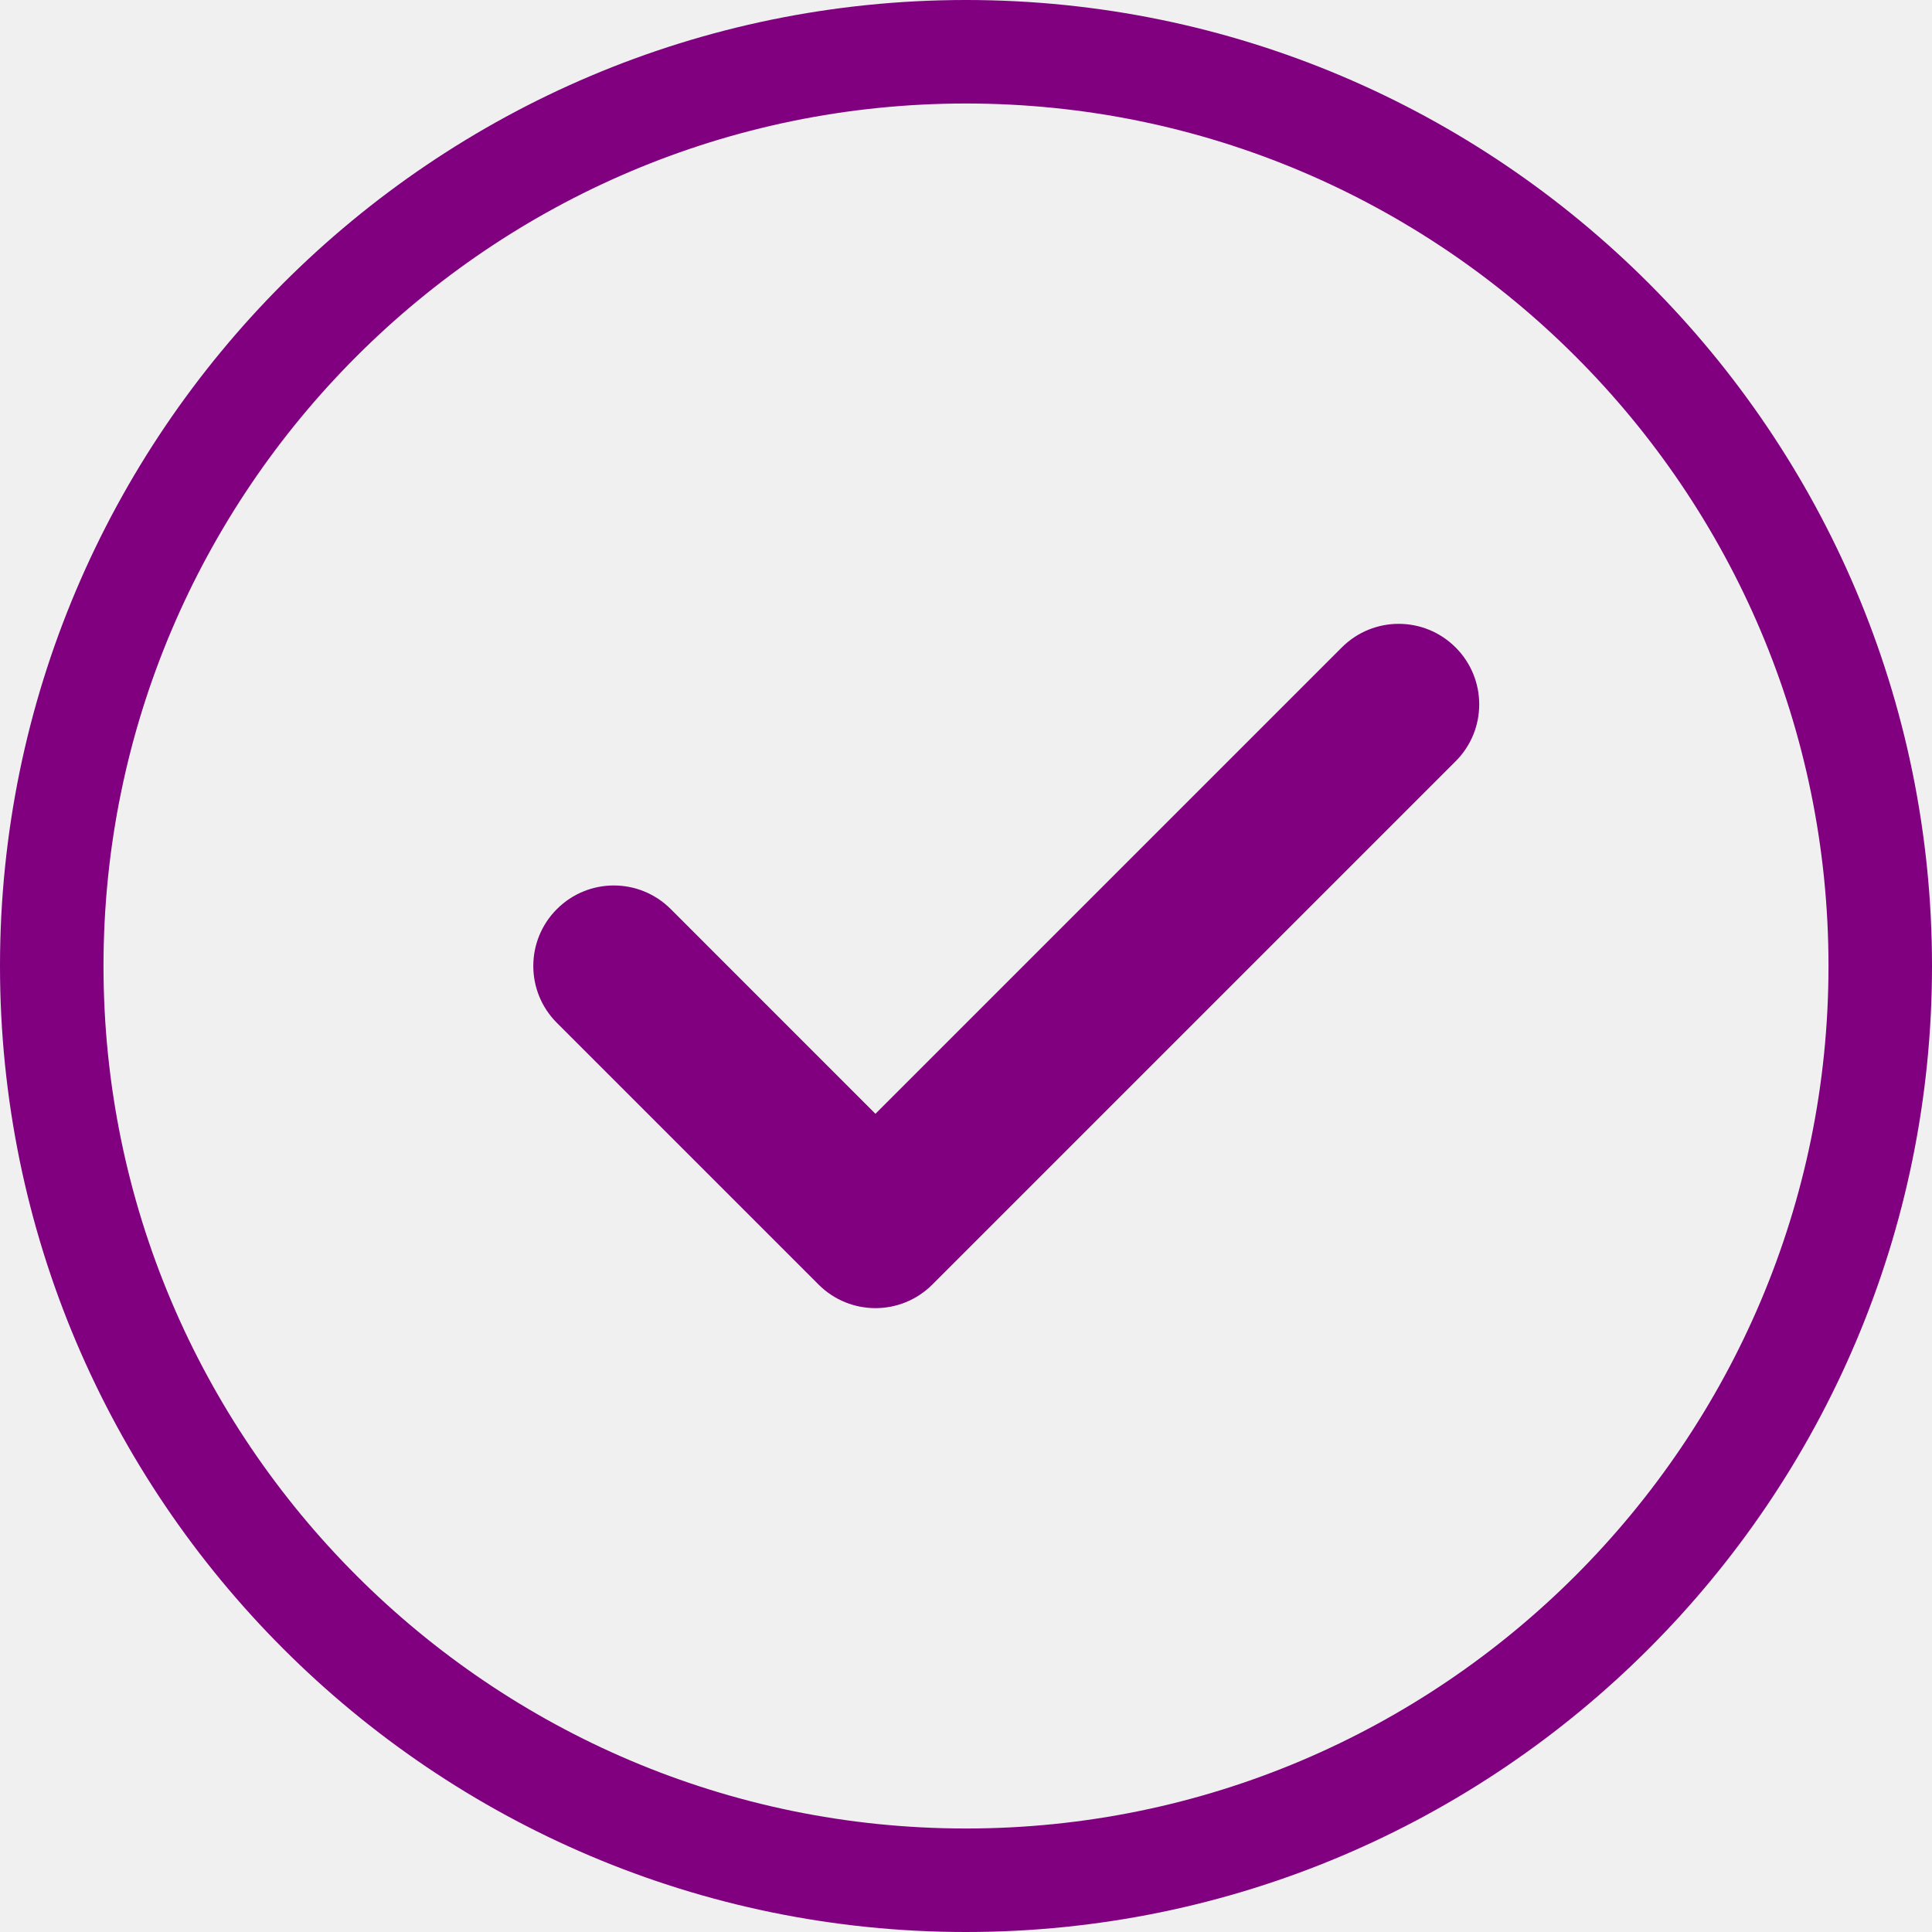
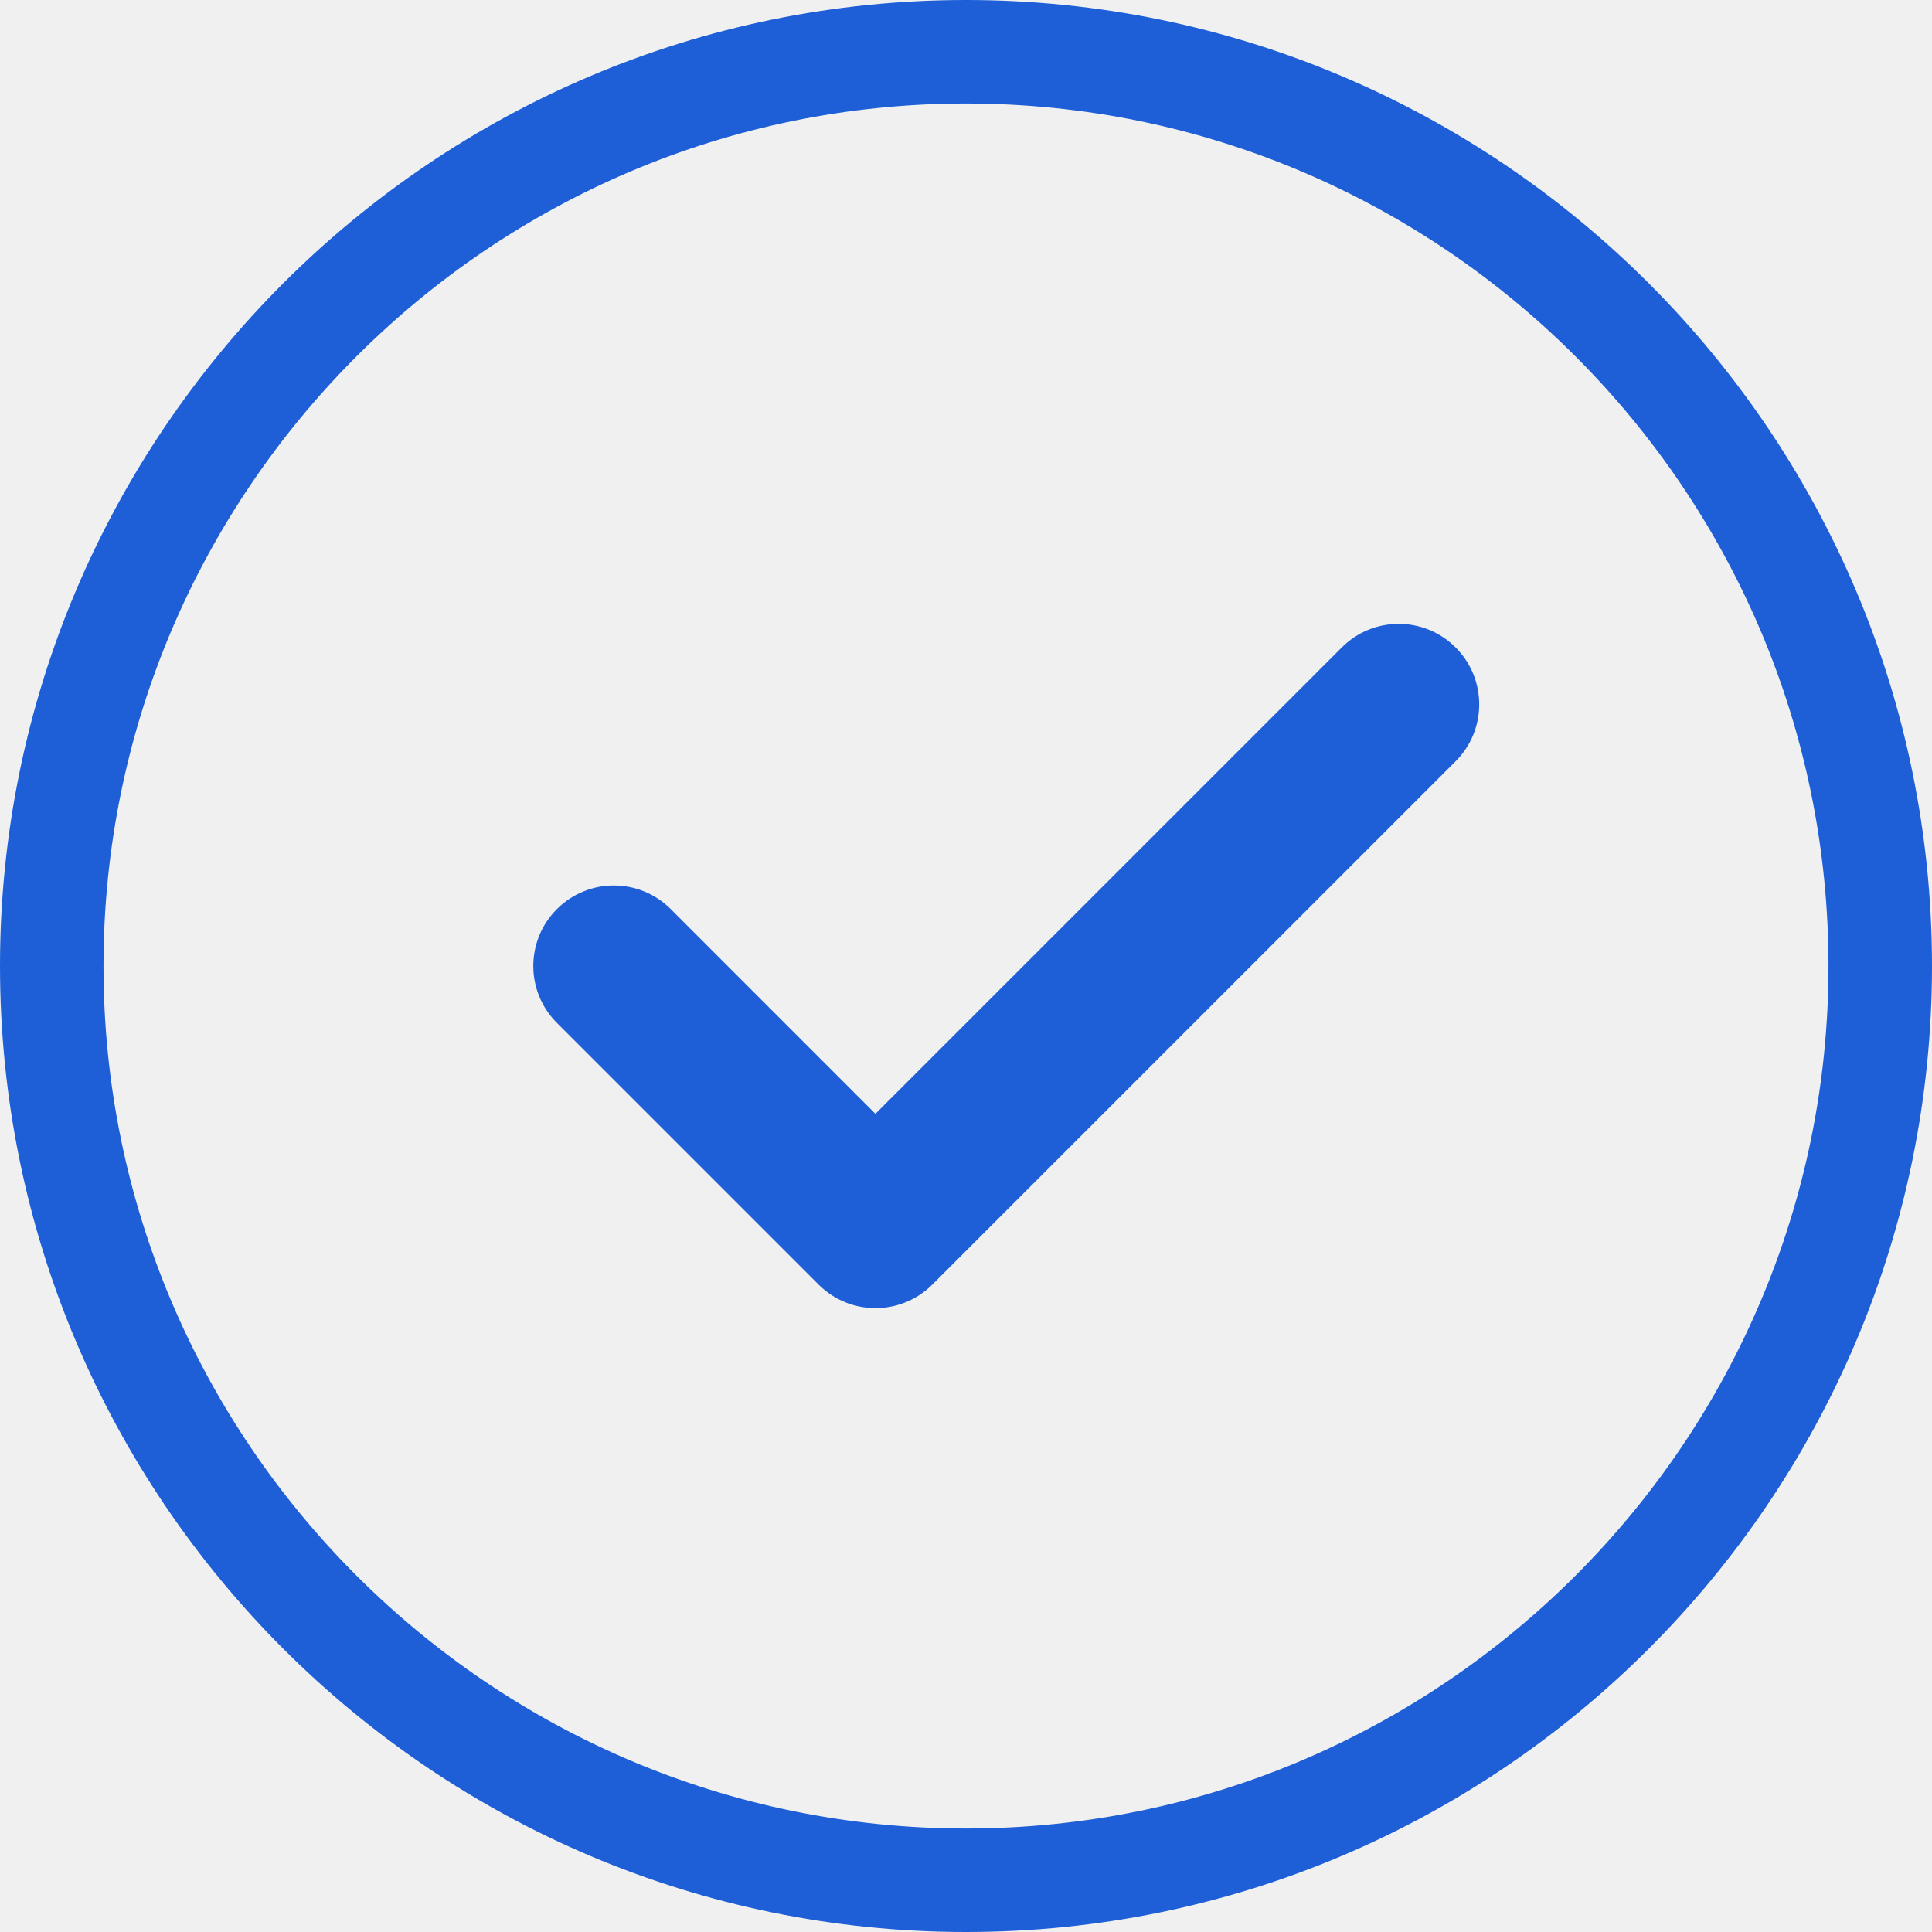
<svg xmlns="http://www.w3.org/2000/svg" width="56" height="56" viewBox="0 0 56 56" fill="none">
  <g clip-path="url(#clip0_140_557)">
-     <path d="M1.5 28C1.5 13.389 13.389 1.5 28 1.5C42.611 1.5 54.5 13.389 54.5 28C54.5 42.611 42.611 54.5 28 54.5C13.389 54.5 1.5 42.611 1.5 28Z" stroke="#800080" stroke-width="3" />
-     <path d="M42.192 22.066L27.025 37.233C26.57 37.688 25.973 37.917 25.375 37.917C24.778 37.917 24.181 37.688 23.726 37.233L16.142 29.649C15.23 28.737 15.23 27.262 16.142 26.35C17.055 25.438 18.529 25.438 19.442 26.35L25.375 32.284L38.892 18.767C39.805 17.854 41.279 17.854 42.192 18.767C43.104 19.679 43.104 21.154 42.192 22.066Z" fill="#800080" />
+     <path d="M1.5 28C1.5 13.389 13.389 1.5 28 1.5C42.611 1.5 54.5 13.389 54.5 28C54.5 42.611 42.611 54.5 28 54.5C13.389 54.5 1.5 42.611 1.5 28Z" stroke="#1E5FD8" stroke-width="3" />
+     <path d="M42.192 22.066L27.025 37.233C26.57 37.688 25.973 37.917 25.375 37.917C24.778 37.917 24.181 37.688 23.726 37.233L16.142 29.649C15.23 28.737 15.23 27.262 16.142 26.35C17.055 25.438 18.529 25.438 19.442 26.35L25.375 32.284L38.892 18.767C39.805 17.854 41.279 17.854 42.192 18.767C43.104 19.679 43.104 21.154 42.192 22.066Z" fill="#1E5FD8" />
  </g>
  <defs>
    <clipPath id="clip0_140_557">
      <rect width="56" height="56" fill="white" />
    </clipPath>
  </defs>
</svg>
